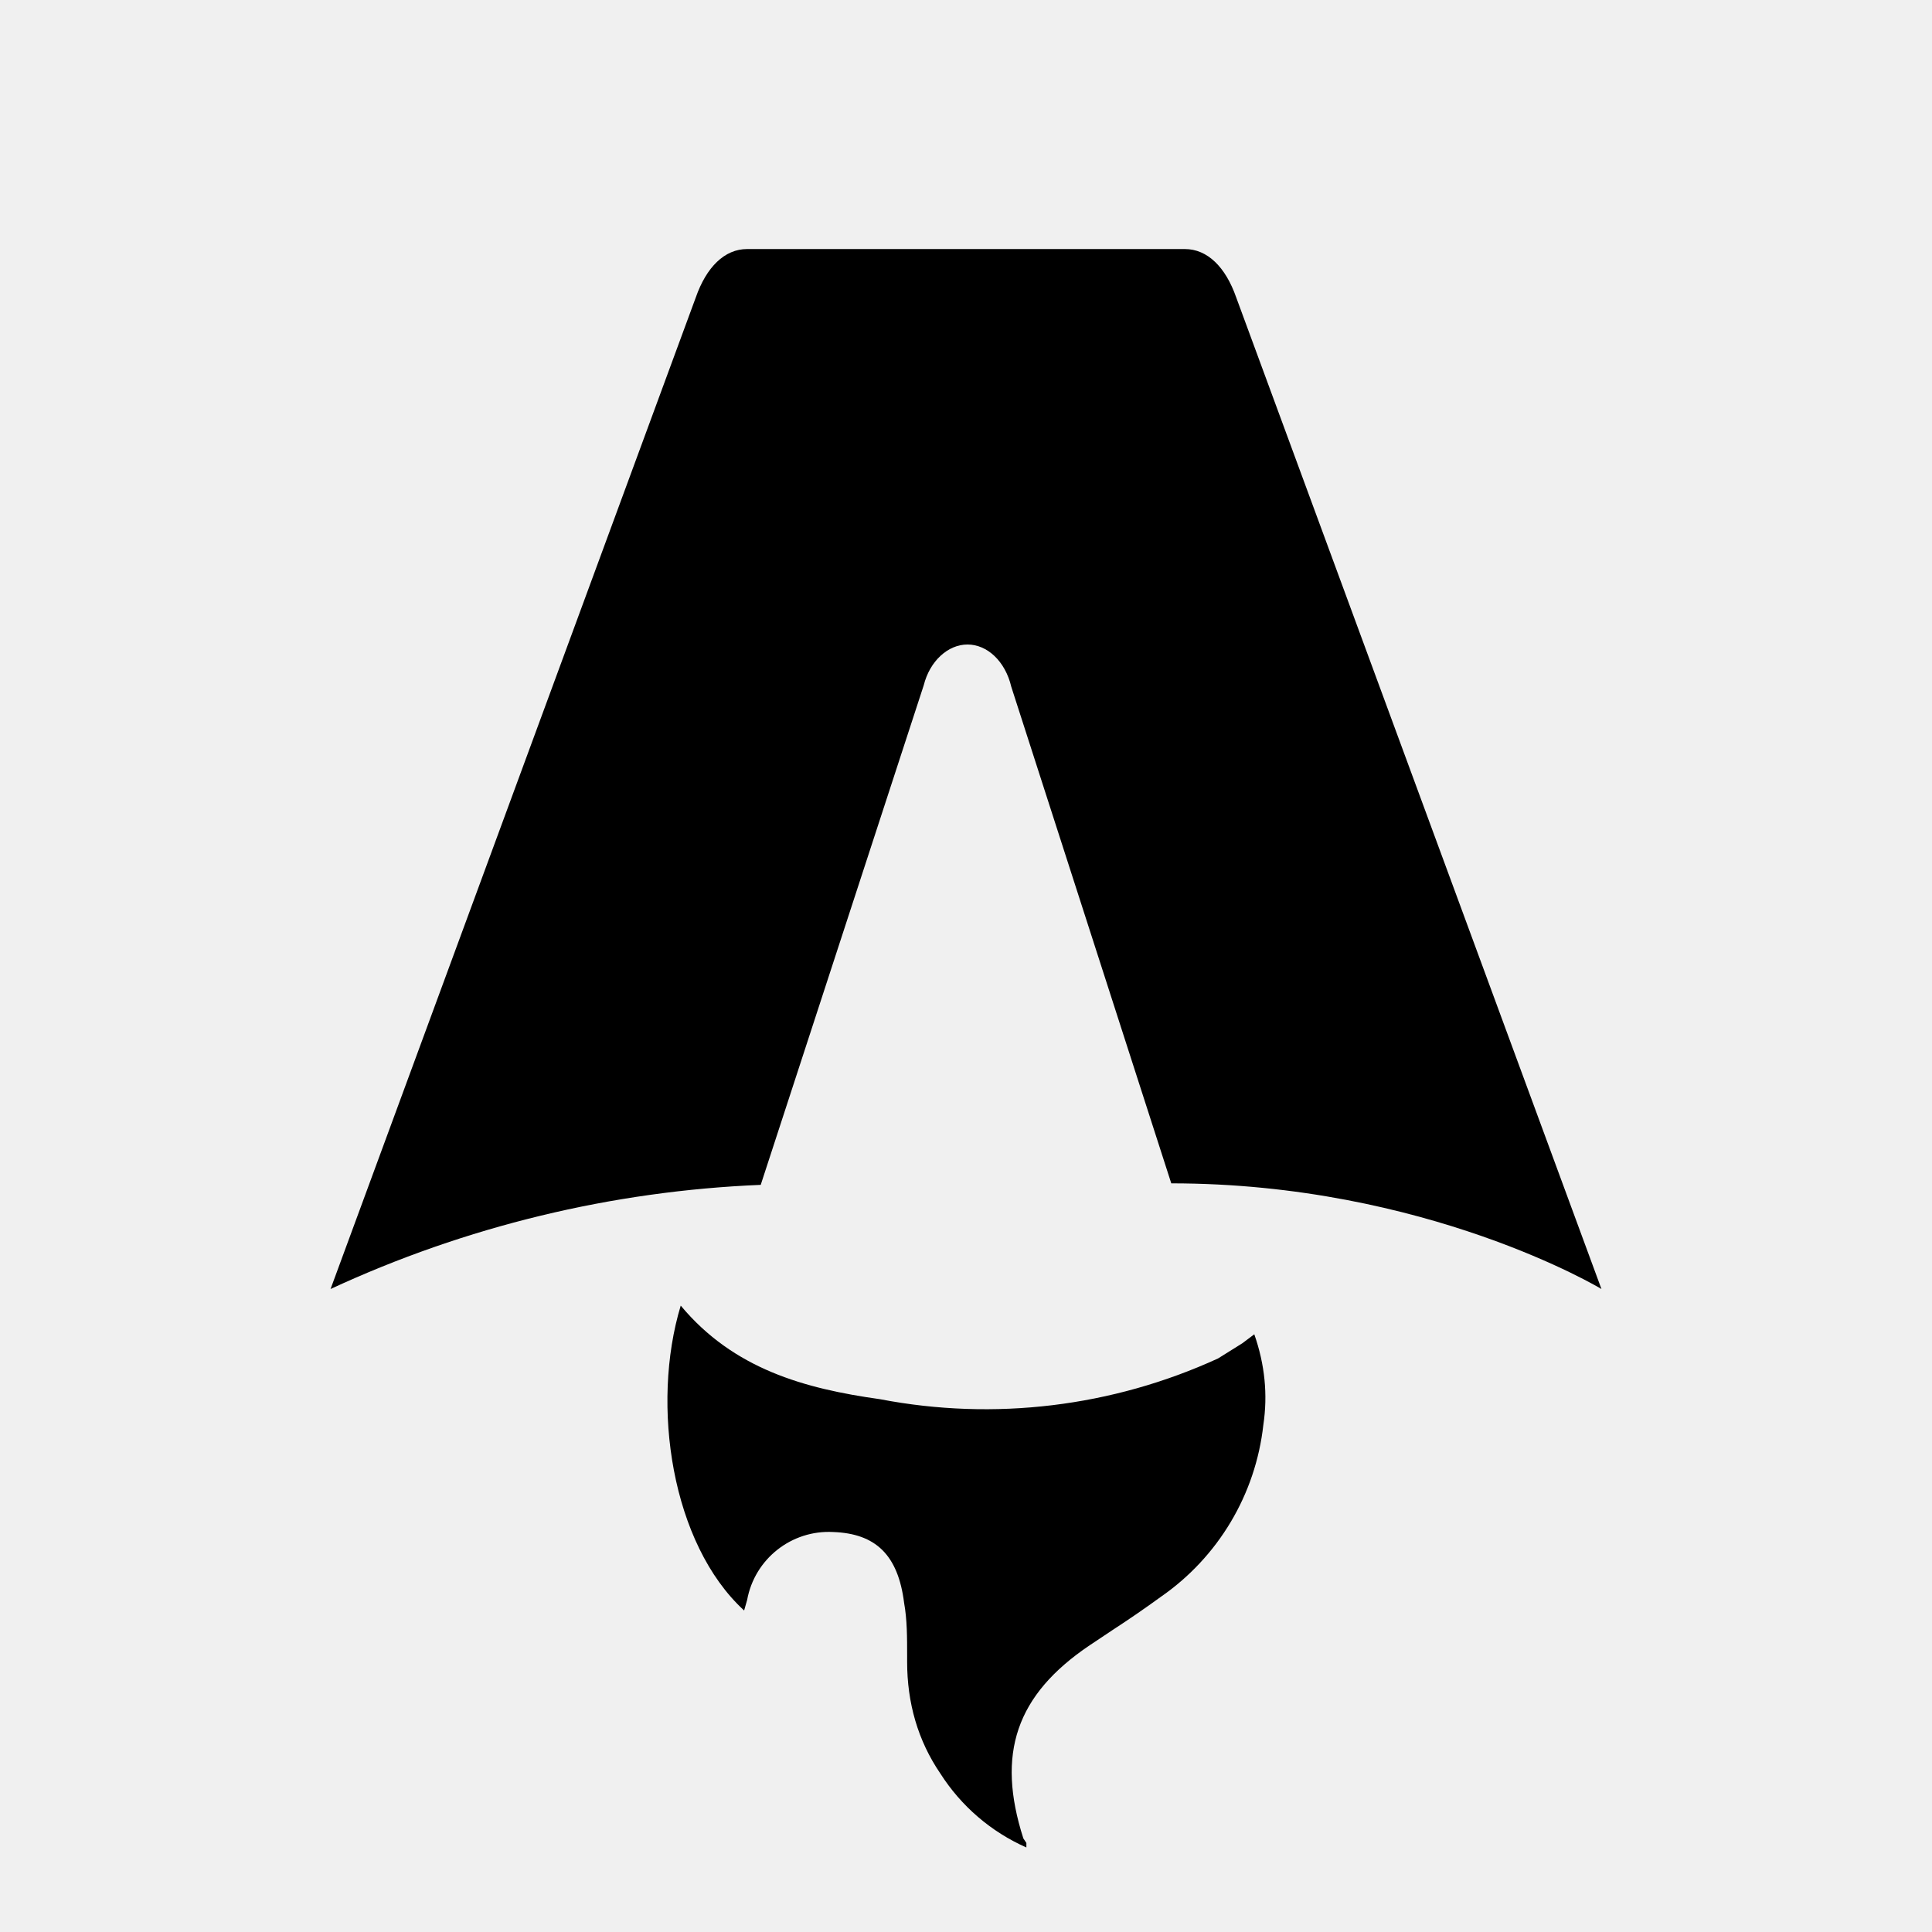
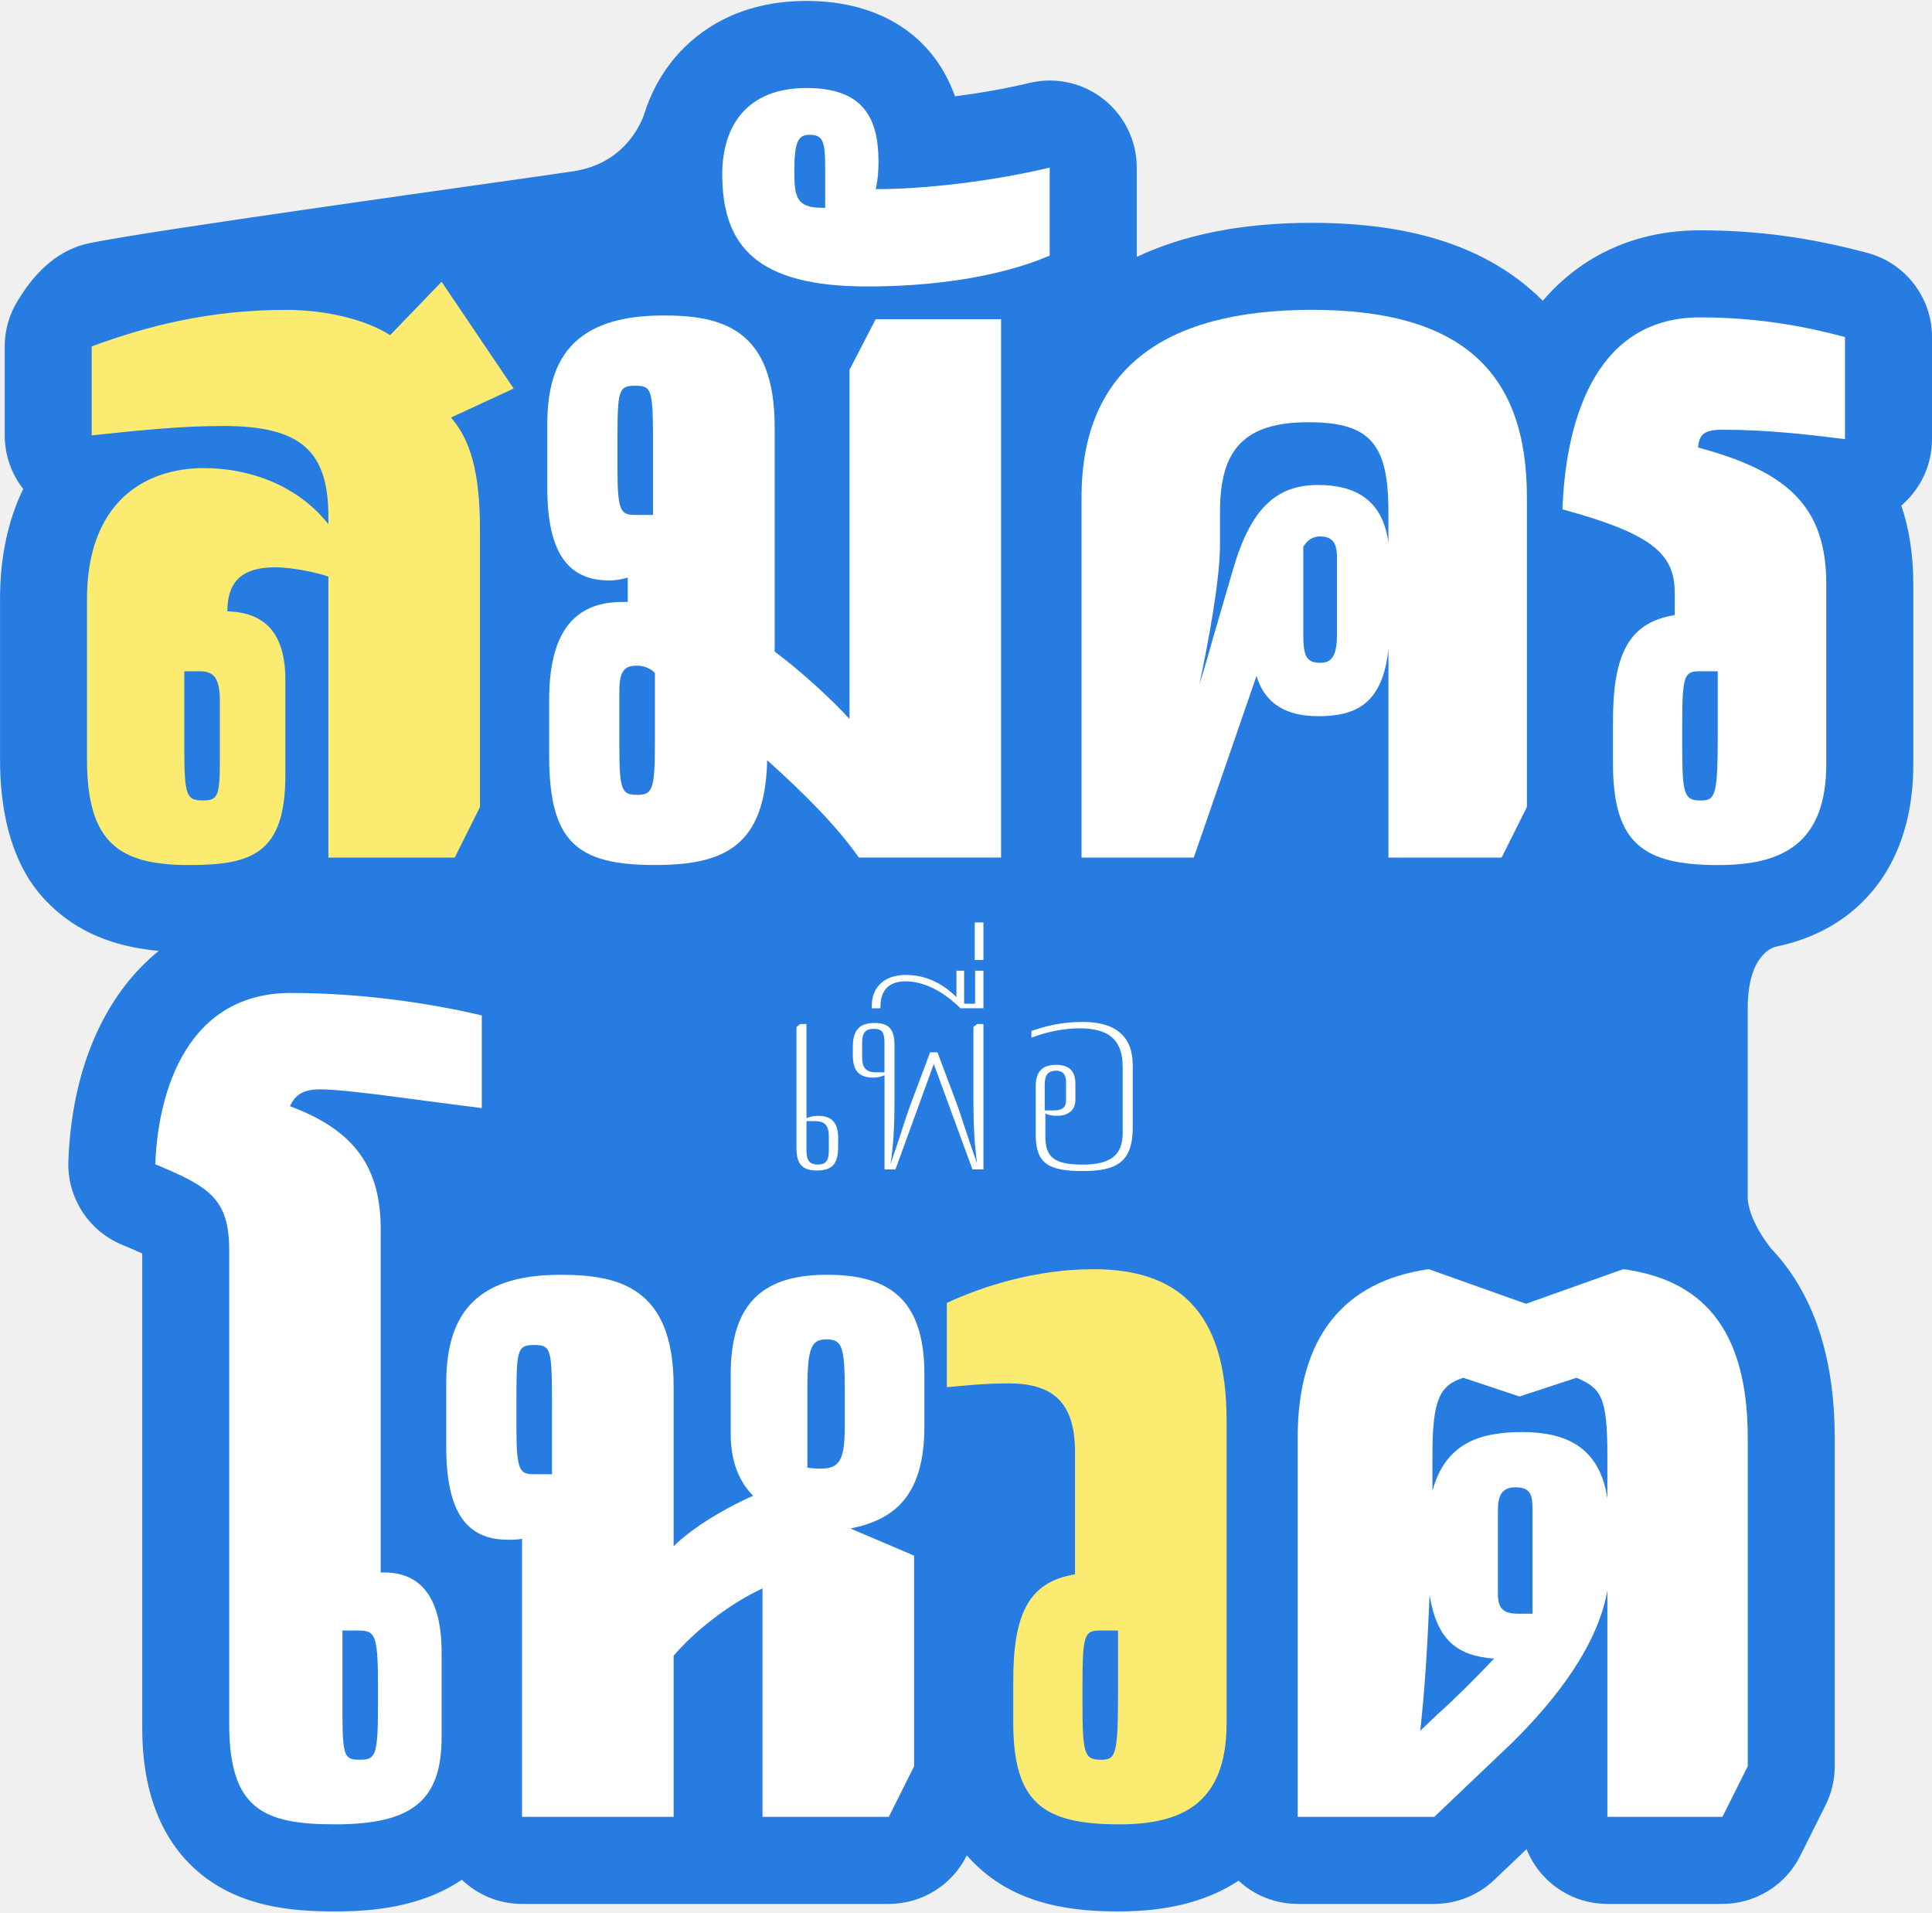
- <svg xmlns="http://www.w3.org/2000/svg" fill="none" viewBox="0 0 128 128">
-   <path d="M50.4 78.5a75.1 75.1 0 0 0-28.5 6.9l24.2-65.7c.7-2 1.9-3.2 3.4-3.2h29c1.5 0 2.7 1.2 3.4 3.2l24.2 65.7s-11.6-7-28.5-7L67 45.5c-.4-1.7-1.6-2.8-2.9-2.8-1.3 0-2.5 1.1-2.9 2.7L50.4 78.5Zm-1.1 28.2Zm-4.2-20.2c-2 6.6-.6 15.8 4.2 20.2a17.5 17.5 0 0 1 .2-.7 5.5 5.5 0 0 1 5.7-4.5c2.8.1 4.3 1.5 4.7 4.7.2 1.1.2 2.3.2 3.5v.4c0 2.7.7 5.2 2.2 7.4a13 13 0 0 0 5.7 4.9v-.3l-.2-.3c-1.8-5.6-.5-9.5 4.4-12.8l1.5-1a73 73 0 0 0 3.2-2.2 16 16 0 0 0 6.8-11.4c.3-2 .1-4-.6-6l-.8.6-1.6 1a37 37 0 0 1-22.4 2.7c-5-.7-9.7-2-13.2-6.2Z" />
-   <style>
-         path { fill: #000; }
-         @media (prefers-color-scheme: dark) {
-             path { fill: #FFF; }
-         }
-     </style>
+ <svg xmlns="http://www.w3.org/2000/svg" width="200" height="198" viewBox="0 0 200 198" fill="none">
+   <path d="M200 45.445V34.883C200 30.806 197.265 27.238 193.327 26.18C187.372 24.582 181.862 23.839 175.981 23.839C169.386 23.839 163.759 26.395 159.71 31.129C159.392 30.812 159.064 30.5 158.724 30.2C153.331 25.397 145.827 23.064 135.788 23.064C128.667 23.064 122.606 24.253 117.67 26.595C117.67 26.549 117.676 26.5 117.676 26.455V17.346C117.676 14.589 116.416 11.985 114.253 10.275C112.089 8.565 109.266 7.942 106.585 8.58C104.034 9.189 101.367 9.646 98.861 9.969C96.644 3.748 91.165 0.097 83.49 0.097C76.457 0.097 72.285 3.193 70.019 5.789C68.481 7.553 67.347 9.635 66.638 11.956C66.104 13.377 64.278 16.991 59.325 17.732C53.133 18.658 14.466 23.982 9.01 25.225C5.524 26.02 3.258 28.828 2.072 30.755C1.683 31.321 1.36 31.93 1.109 32.573C1.086 32.625 1.074 32.653 1.074 32.653H1.08C0.7 33.657 0.489 34.735 0.489 35.85V45.056C0.489 47.083 1.172 49.036 2.403 50.611C0.889 53.719 0.003 57.507 0.003 62.016V78.587C0.003 88.694 4.015 92.539 5.332 93.803C8.707 97.04 12.877 98.097 16.434 98.418C10.856 102.938 7.438 110.529 7.078 120.172C6.938 123.938 9.153 127.394 12.634 128.835C13.505 129.196 14.203 129.499 14.723 129.742V178.457C14.723 181.062 14.723 188.987 20.73 193.916C24.942 197.37 30.14 197.836 34.672 197.836C38.316 197.836 43.511 197.476 47.812 194.554C49.429 196.106 51.624 197.061 54.041 197.061H92.008C95.421 197.061 98.538 195.134 100.064 192.081L100.09 192.032C100.476 192.481 100.899 192.916 101.359 193.333C105.742 197.324 111.398 197.836 115.836 197.836C120.9 197.836 124.966 196.793 128.215 194.657C129.821 196.146 131.973 197.059 134.336 197.059H148.476C150.785 197.059 153.008 196.169 154.683 194.577L158.029 191.392C159.355 194.711 162.602 197.059 166.394 197.059H178.307C181.719 197.059 184.837 195.131 186.363 192.078L188.978 186.846C189.604 185.594 189.93 184.216 189.93 182.817V148.806C189.93 141.152 188.081 134.982 184.431 130.462C184.074 130.022 183.7 129.602 183.314 129.196H183.323C180.945 126.179 180.925 124.098 180.925 124.098V104.364C180.925 98.852 183.491 98.066 183.831 97.986C183.843 97.986 183.851 97.98 183.863 97.98C183.866 97.98 183.868 97.98 183.868 97.98C186.86 97.348 189.398 96.188 191.538 94.478C194.516 92.102 198.065 87.502 198.065 79.076V60.472C198.065 57.347 197.614 54.654 196.822 52.324C196.871 52.284 196.919 52.241 196.965 52.198C198.897 50.488 200 48.032 200 45.453V45.445Z" fill="#277CE2" />
+   <path d="M9.005 62.016C9.005 52.132 14.817 48.45 21.113 48.45C25.762 48.45 30.797 50.194 33.995 54.265V53.49C33.995 46.803 31.283 44.09 23.147 44.09C18.886 44.09 15.011 44.478 9.49 45.059V35.852C15.303 33.72 21.693 32.073 29.637 32.073C33.898 32.073 37.967 33.139 40.388 34.689L45.714 29.165L53.173 40.213L46.683 43.218C48.718 45.542 49.686 48.936 49.686 54.845V83.528L47.072 88.76H33.995V59.689C33.026 59.3 30.314 58.719 28.474 58.719C25.182 58.719 23.536 60.075 23.536 63.274C26.828 63.371 29.54 64.921 29.54 70.347V80.231C29.54 88.371 26.053 89.534 19.564 89.534C12.299 89.534 9.007 87.21 9.007 78.584V62.013L9.005 62.016ZM21.015 82.85C22.564 82.85 22.759 82.367 22.759 78.684V72.483C22.759 69.867 21.887 69.478 20.627 69.478H19.078V77.229C19.078 82.364 19.272 82.85 21.015 82.85Z" fill="#FCEB71" />
+   <path d="M56.851 72.383C56.851 64.726 60.045 62.305 64.406 62.305H64.986V59.786C64.309 59.98 63.726 60.077 63.049 60.077C58.788 60.077 56.656 57.17 56.656 50.485V43.895C56.656 37.305 59.271 32.653 68.667 32.653C74.577 32.653 80.192 33.914 80.192 44.184V67.439C82.807 69.378 86.102 72.38 87.939 74.416V38.271L90.651 33.039H103.631V88.757H88.908C86.585 85.463 83.387 82.264 79.418 78.679C79.223 87.593 74.963 89.532 67.796 89.532C59.66 89.532 56.851 87.11 56.851 78.195V72.38V72.383ZM67.601 53.296V46.997C67.601 40.407 67.601 39.924 65.761 39.924C64.018 39.924 63.92 40.407 63.92 45.545V48.647C63.92 53.007 64.309 53.298 65.761 53.298H67.601V53.296ZM67.796 69.67C67.504 69.281 66.73 68.895 65.955 68.895C64.695 68.895 64.115 69.381 64.115 71.511V77.326C64.115 81.881 64.406 82.267 65.955 82.267C67.504 82.267 67.796 81.784 67.796 77.035V69.67Z" fill="white" />
+   <path d="M89.779 29.651C78.352 29.651 74.768 25.485 74.768 18.023C74.768 13.08 77.286 9.109 83.484 9.109C89.297 9.109 90.943 12.114 90.943 16.765C90.943 17.832 90.846 18.801 90.651 19.576H90.748C95.592 19.576 102.565 18.801 108.666 17.346V26.455C103.242 28.779 96.172 29.651 89.779 29.651ZM83.776 13.952C82.612 13.952 82.227 14.727 82.227 17.732C82.227 20.542 82.518 21.511 85.23 21.511H85.424V17.537C85.424 14.63 85.23 13.952 83.778 13.952H83.776Z" fill="white" />
+   <path d="M130.073 69.961L123.583 88.76H111.961V51.452C111.961 38.466 120.194 32.07 135.788 32.07C151.382 32.07 158.064 38.563 158.064 51.452V83.528L155.449 88.76H143.73V67.151C143.149 72.869 140.34 74.127 136.465 74.127C133.173 74.127 130.944 72.866 130.073 69.961ZM135.497 43.701C128.91 43.701 126.295 46.414 126.295 52.907V56.298C126.295 60.175 125.035 66.668 124.163 70.833C124.743 68.992 125.326 66.956 125.615 65.893L127.649 58.917C129.49 52.618 132.105 50.197 136.463 50.197C140.046 50.197 143.147 51.554 143.727 56.203V52.91C143.727 46.031 141.886 43.703 135.494 43.703L135.497 43.701ZM136.66 68.606C137.823 68.606 138.403 67.928 138.403 65.698V57.656C138.403 56.203 137.917 55.523 136.66 55.523C135.982 55.523 135.399 55.815 134.917 56.589V65.698C134.917 67.831 135.208 68.606 136.66 68.606Z" fill="white" />
+   <path d="M177.919 89.537C170.074 89.537 166.974 87.307 166.974 78.976V74.713C166.974 68.026 168.426 64.44 173.366 63.666V61.341C173.366 57.27 170.946 55.237 161.744 52.715C162.036 44.478 164.651 32.85 175.981 32.85C182.082 32.85 187.023 33.82 190.993 34.886V45.447C187.02 44.962 182.954 44.478 178.305 44.478C176.561 44.478 175.884 44.867 175.787 46.32C185.183 48.838 189.055 52.521 189.055 60.466V79.07C189.055 87.404 184.406 89.534 177.916 89.534L177.919 89.537ZM177.822 69.478H175.981C174.335 69.478 174.141 69.867 174.141 75.293V77.037C174.141 82.269 174.335 82.853 176.078 82.853C177.627 82.853 177.822 82.272 177.822 75.682V69.481V69.478Z" fill="white" />
+   <path d="M39.419 162.758H39.807C43.099 162.758 45.714 164.794 45.714 170.995V179.813C45.714 186.403 42.614 188.824 34.672 188.824C27.311 188.824 23.727 187.275 23.727 178.455V129.421C23.727 124.092 21.693 122.831 16.075 120.507C16.366 112.756 19.464 102.775 30.117 102.775C37.09 102.775 44.16 103.744 49.875 105.099V114.691C42.125 113.722 35.927 112.753 33.118 112.753C31.472 112.753 30.6 113.236 30.017 114.497C36.795 117.016 39.413 120.893 39.413 127.289V162.755L39.419 162.758ZM37.287 182.137C38.836 182.137 39.127 181.748 39.127 176.71V174.192C39.127 168.96 38.739 168.765 36.995 168.765H35.447V175.453C35.447 181.751 35.447 182.14 37.287 182.14V182.137Z" fill="white" />
+   <path d="M78.935 164.405C75.351 166.052 71.67 169.057 69.733 171.381V188.05H54.041V159.27C53.556 159.367 53.073 159.367 52.59 159.367C48.329 159.367 46.197 156.557 46.197 149.775V143.185C46.197 136.498 48.812 131.943 58.014 131.943C64.018 131.943 69.733 133.204 69.733 143.474V160.045C71.379 158.398 74.48 156.362 77.966 154.813C76.609 153.458 75.643 151.422 75.643 148.417V142.216C75.643 134.465 79.421 131.943 85.619 131.943C91.817 131.943 95.692 134.268 95.692 142.216V147.642C95.692 155.007 92.4 157.332 88.039 158.204L94.626 161.014V182.817L92.011 188.05H78.935V164.405ZM57.142 152.583V146.284C57.142 139.694 57.142 139.211 55.302 139.211C53.559 139.211 53.461 139.694 53.461 144.832V147.934C53.461 152.294 53.85 152.586 55.302 152.586H57.142V152.583ZM87.456 144.54C87.456 139.405 87.262 138.63 85.519 138.63C84.067 138.63 83.581 139.405 83.581 143.571V151.905C84.161 152.002 84.55 152.002 85.033 152.002C87.068 152.002 87.453 150.839 87.453 147.448V144.54H87.456Z" fill="white" />
+   <path d="M115.836 188.824C107.992 188.824 104.891 186.594 104.891 178.263V174C104.891 167.313 106.343 163.727 111.284 162.953V150.258C111.284 144.929 108.766 143.185 104.408 143.185C101.89 143.185 100.339 143.379 98.015 143.574V134.854C101.988 133.012 107.411 131.366 113.221 131.366C121.84 131.366 126.975 135.628 126.975 146.968V178.363C126.975 186.697 122.326 188.827 115.836 188.827V188.824ZM115.739 168.765H113.898C112.252 168.765 112.058 169.154 112.058 174.58V176.325C112.058 181.557 112.252 182.14 113.995 182.14C115.544 182.14 115.739 181.559 115.739 174.969V168.768V168.765Z" fill="#FCEB71" />
+   <path d="M148.476 188.05H134.336V148.803C134.336 138.433 139.083 132.621 147.896 131.36L157.969 134.945L168.043 131.36C175.887 132.426 180.925 137.175 180.925 148.803V182.815L178.31 188.047H166.397V164.597C165.428 170.218 161.167 175.838 156.42 180.487L148.479 188.047L148.476 188.05ZM154.674 171.673C150.897 171.381 148.765 169.832 147.99 165.083C147.796 169.832 147.507 174.869 147.022 179.132L148.862 177.388C150.605 175.838 152.64 173.803 154.674 171.67V171.673ZM148.282 154.327C149.636 149.289 153.317 148.223 157.581 148.223C162.23 148.223 165.619 149.869 166.394 155.102V150.547C166.394 144.54 165.716 143.668 163.199 142.602L157.292 144.54L151.48 142.602C149.059 143.377 148.285 144.832 148.285 150.547V154.327H148.282ZM158.644 167.021V156.265C158.644 154.907 158.547 153.941 156.901 153.941C155.449 153.941 155.06 154.813 155.06 156.362V164.891C155.06 166.441 155.546 167.024 157.192 167.024H158.644V167.021Z" fill="white" />
+   <path d="M82.452 106.294L82.832 105.991H83.487V115.738C83.764 115.626 84.178 115.489 84.624 115.489C85.902 115.489 86.765 115.987 86.765 117.779V118.663C86.765 120.458 86.179 121.147 84.556 121.147C83.073 121.147 82.452 120.484 82.452 118.883V106.294ZM84.661 120.538C85.421 120.538 85.799 120.178 85.799 119.129V117.582C85.799 116.504 85.384 116.035 84.35 116.035H83.487V119.126C83.487 120.204 83.901 120.535 84.661 120.535V120.538Z" fill="white" />
+   <path d="M96.666 110.131L92.7 121.036H91.563V111.289C91.285 111.401 90.871 111.538 90.425 111.538C89.148 111.538 88.285 111.04 88.285 109.248V108.364C88.285 106.569 89.011 105.88 90.562 105.88C92.011 105.88 92.597 106.543 92.597 108.144V114.08C92.597 116.481 92.494 118.58 92.183 120.484C92.943 118.36 93.803 115.543 94.217 114.437L96.286 108.916H97.046L99.15 114.52C99.53 115.624 100.393 118.331 101.15 120.427C100.876 118.465 100.77 116.37 100.77 114.077V106.291L101.15 105.988H101.805V121.036H100.667L96.666 110.131ZM91.56 110.986V107.895C91.56 106.818 91.248 106.486 90.491 106.486C89.628 106.486 89.248 106.846 89.248 107.895V109.442C89.248 110.52 89.662 110.989 90.697 110.989H91.56V110.986Z" fill="white" />
+   <path d="M99.01 103.201V100.468H99.804V103.89H100.942V100.468H101.805V104.359H99.424C97.698 102.646 95.698 101.571 93.732 101.571C91.766 101.571 91.145 102.786 91.145 104.167V104.362H90.248V104.059C90.248 102.403 91.317 100.911 93.766 100.911C95.732 100.911 97.458 101.683 99.01 103.201Z" fill="white" />
+   <path d="M100.907 99.364V95.473H101.805V99.364H100.907Z" fill="white" />
+   <path d="M107.22 112.367C107.22 110.849 107.98 110.214 109.323 110.214C110.532 110.214 111.324 110.712 111.324 112.175V113.859C111.324 115.157 110.22 115.489 109.495 115.489C108.909 115.489 108.46 115.406 108.217 115.24V117.671C108.217 119.823 109.217 120.541 112.081 120.541C114.944 120.541 116.222 119.575 116.222 117.256V110.437C116.222 107.538 114.67 106.434 111.772 106.434C110.046 106.434 108.22 106.849 106.771 107.401V106.712C108.426 106.131 110.015 105.774 112.118 105.774C115.499 105.774 117.259 107.292 117.259 110.22V116.707C117.259 120.27 115.604 121.207 112.084 121.207C108.563 121.207 107.22 120.435 107.22 117.479V112.373V112.367ZM108.151 112.173V114.934H108.98C109.912 114.934 110.36 114.686 110.36 113.857V112.09C110.36 111.261 110.086 110.82 109.292 110.82C108.497 110.82 108.154 111.318 108.154 112.173H108.151Z" fill="white" />
</svg>
